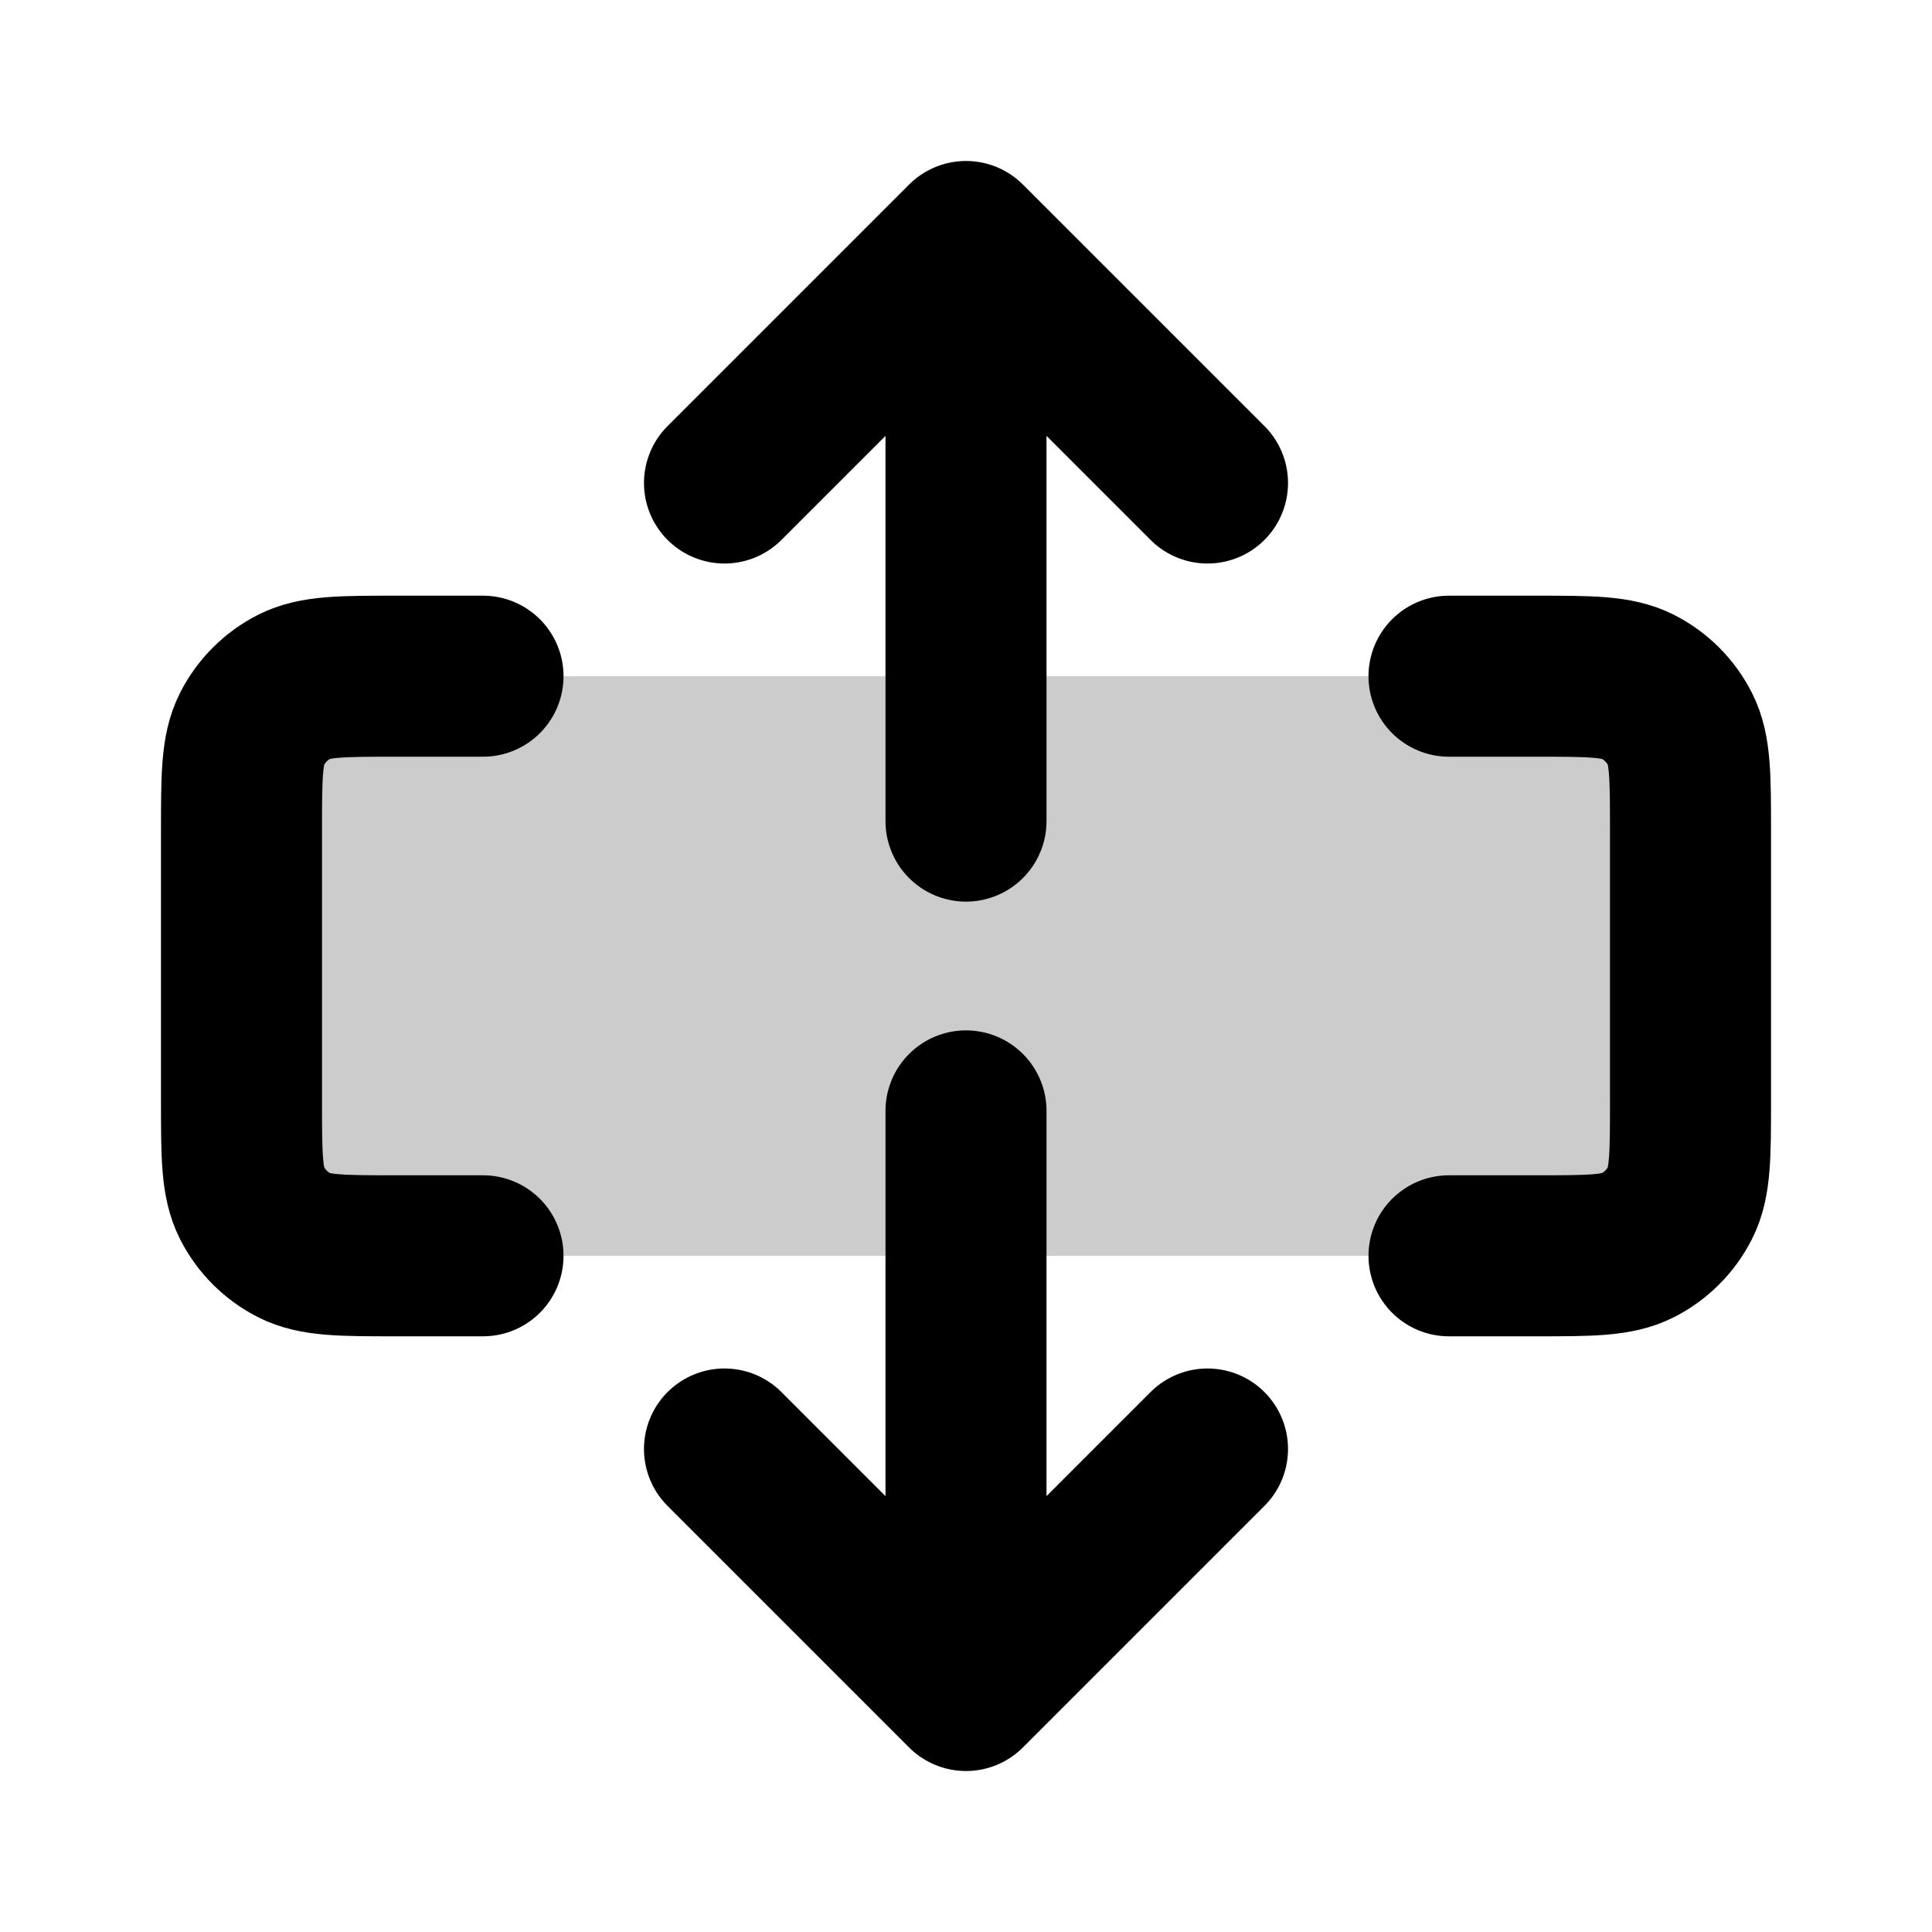
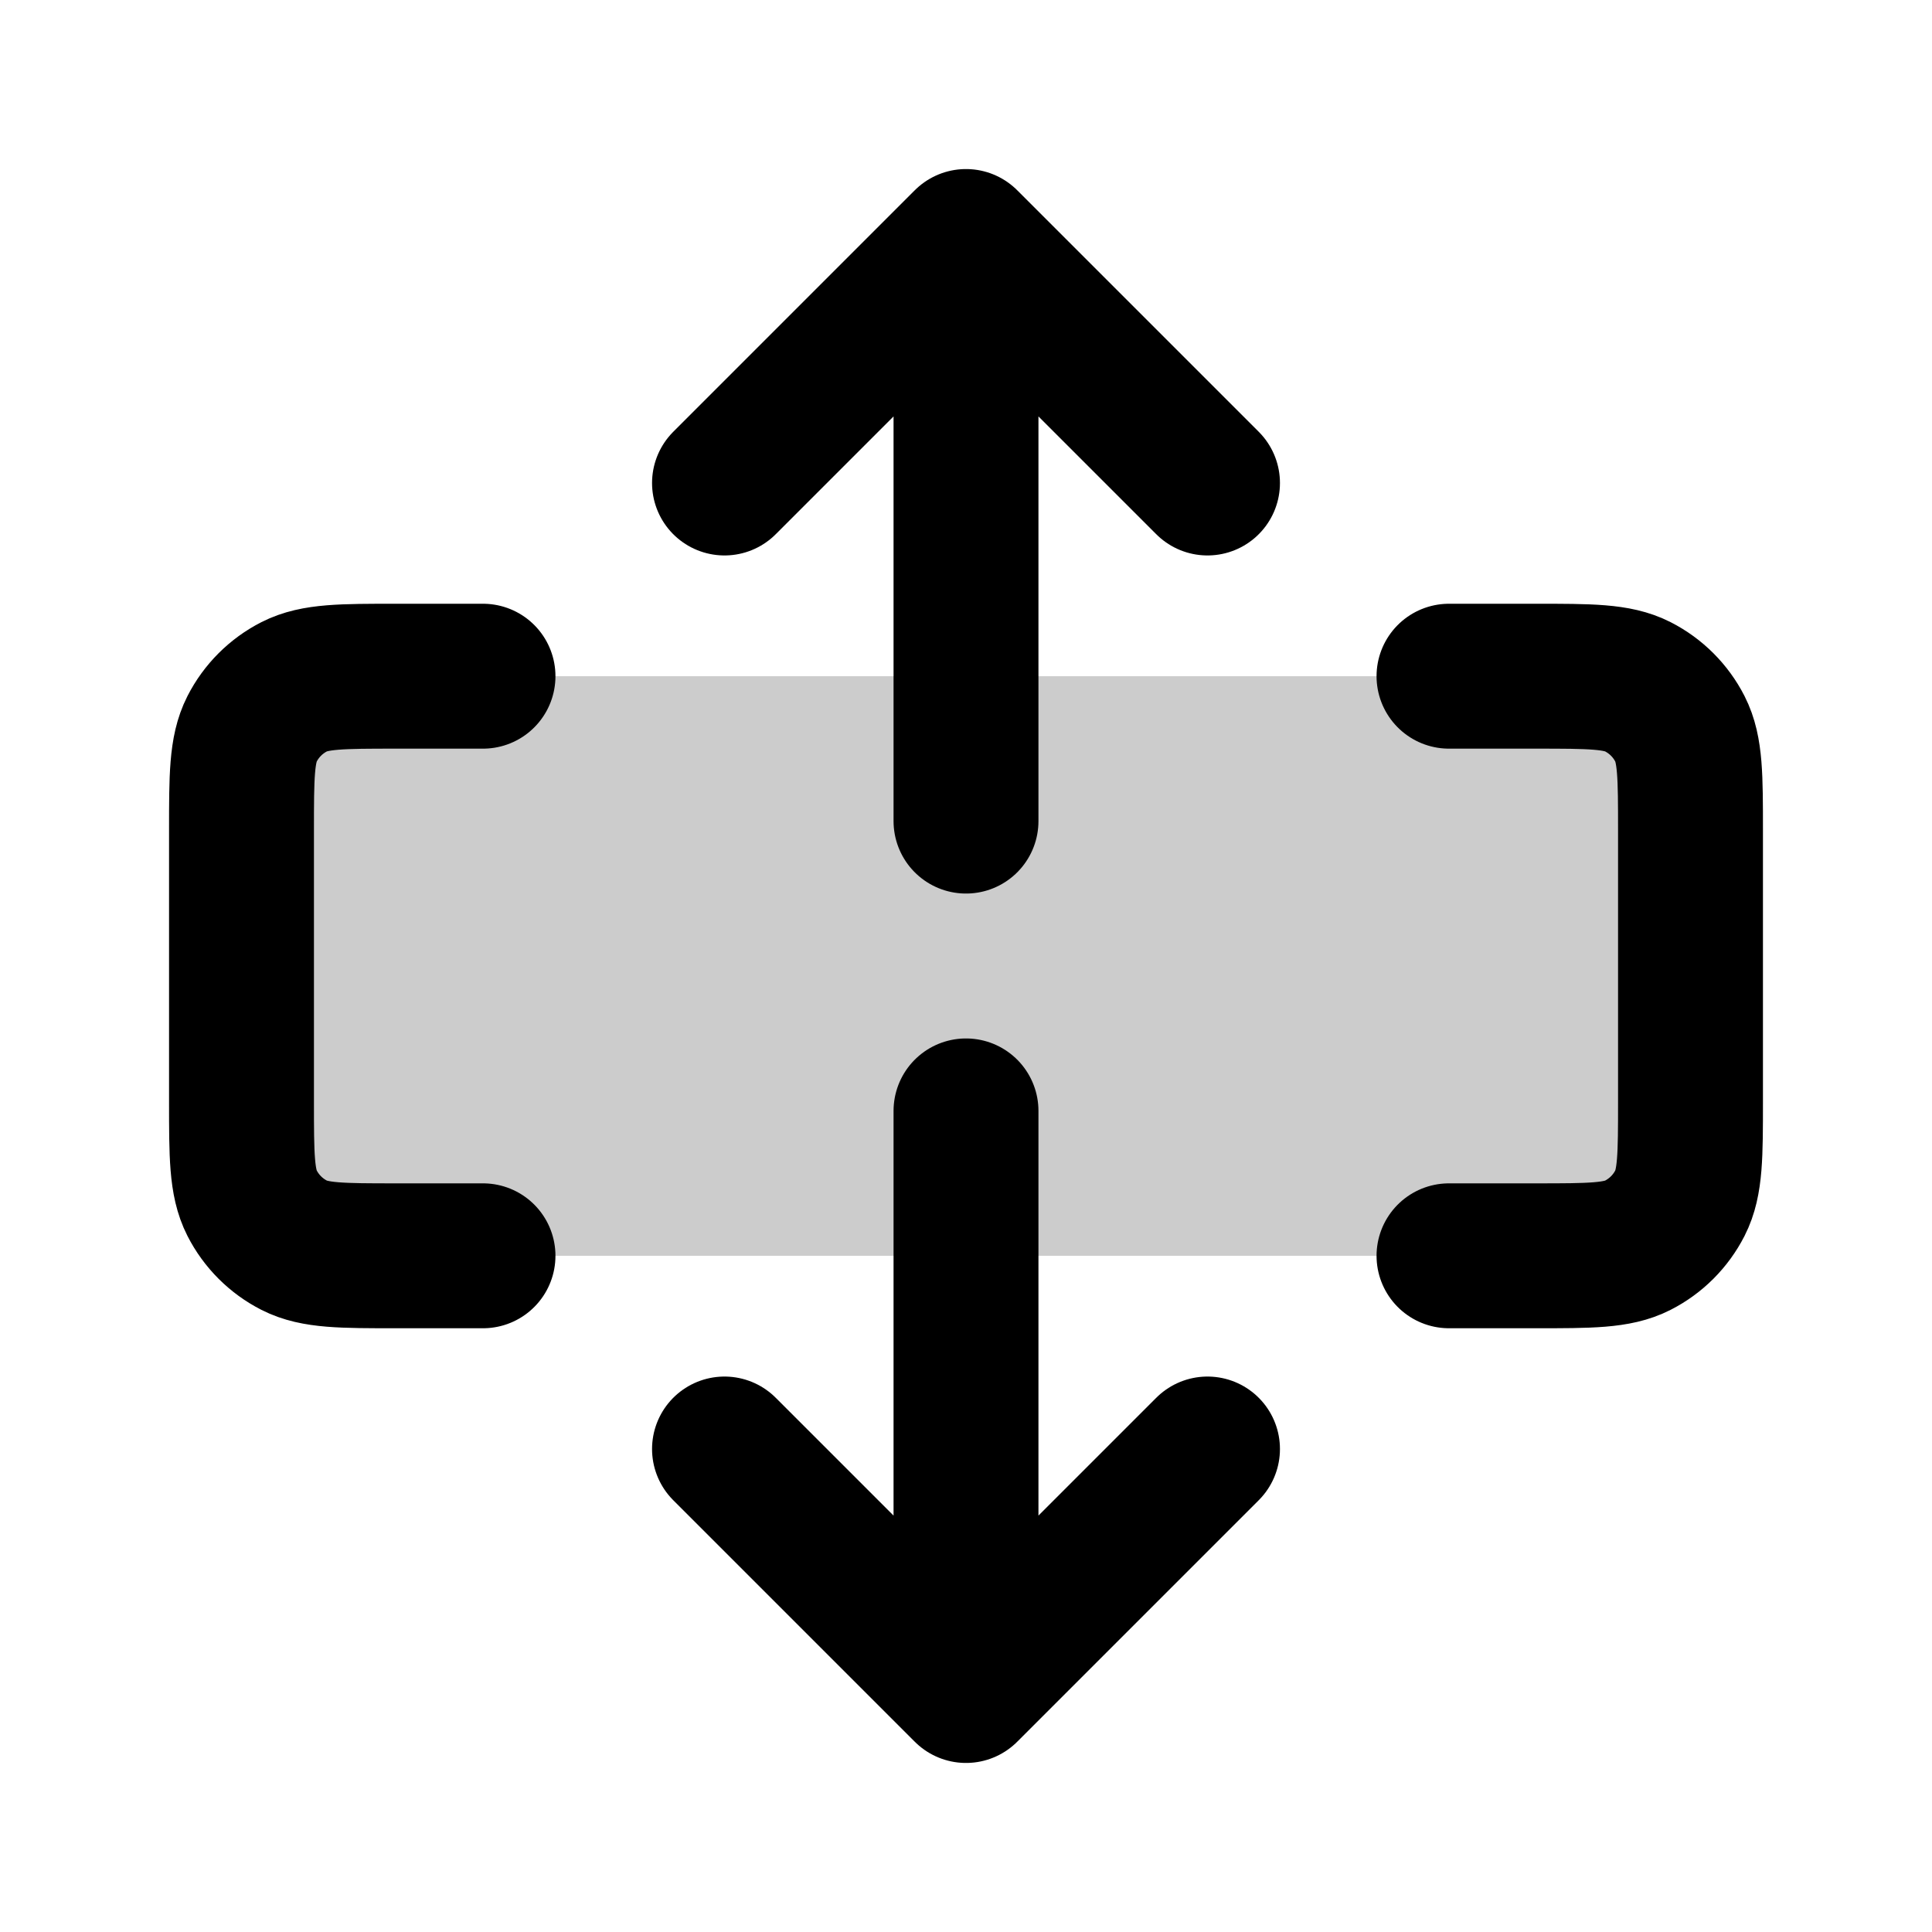
<svg xmlns="http://www.w3.org/2000/svg" width="20" height="20" fill="none" viewBox="0 0 20 20">
  <path fill="currentColor" fill-opacity=".2" d="M17.5 7v6h-15V7z" />
-   <path stroke="currentColor" stroke-linecap="round" stroke-linejoin="round" stroke-width="1.667" d="M10 8.5v-6m0 0L12.5 5M10 2.5 7.5 5m2.5 6.5v6m0 0 2.5-2.5M10 17.5 7.5 15M15 7h.9c.56 0 .84 0 1.054.109a1 1 0 0 1 .437.437c.109.214.109.494.109 1.054v2.8c0 .56 0 .84-.109 1.054a1 1 0 0 1-.437.437C16.74 13 16.46 13 15.9 13H15M5 7h-.9c-.56 0-.84 0-1.054.109a1 1 0 0 0-.437.437C2.5 7.76 2.5 8.04 2.5 8.6v2.8c0 .56 0 .84.109 1.054a1 1 0 0 0 .437.437C3.26 13 3.54 13 4.1 13H5" />
+   <path stroke="currentColor" stroke-linecap="round" stroke-linejoin="round" stroke-width="1.5" d="M10 8.5v-6m0 0L12.5 5M10 2.5 7.5 5m2.5 6.5v6m0 0 2.5-2.5M10 17.5 7.5 15M15 7h.9c.56 0 .84 0 1.054.109a1 1 0 0 1 .437.437c.109.214.109.494.109 1.054v2.8c0 .56 0 .84-.109 1.054a1 1 0 0 1-.437.437C16.74 13 16.46 13 15.9 13H15M5 7h-.9c-.56 0-.84 0-1.054.109a1 1 0 0 0-.437.437C2.5 7.76 2.5 8.04 2.5 8.6v2.8c0 .56 0 .84.109 1.054a1 1 0 0 0 .437.437C3.26 13 3.54 13 4.1 13H5" />
</svg>
